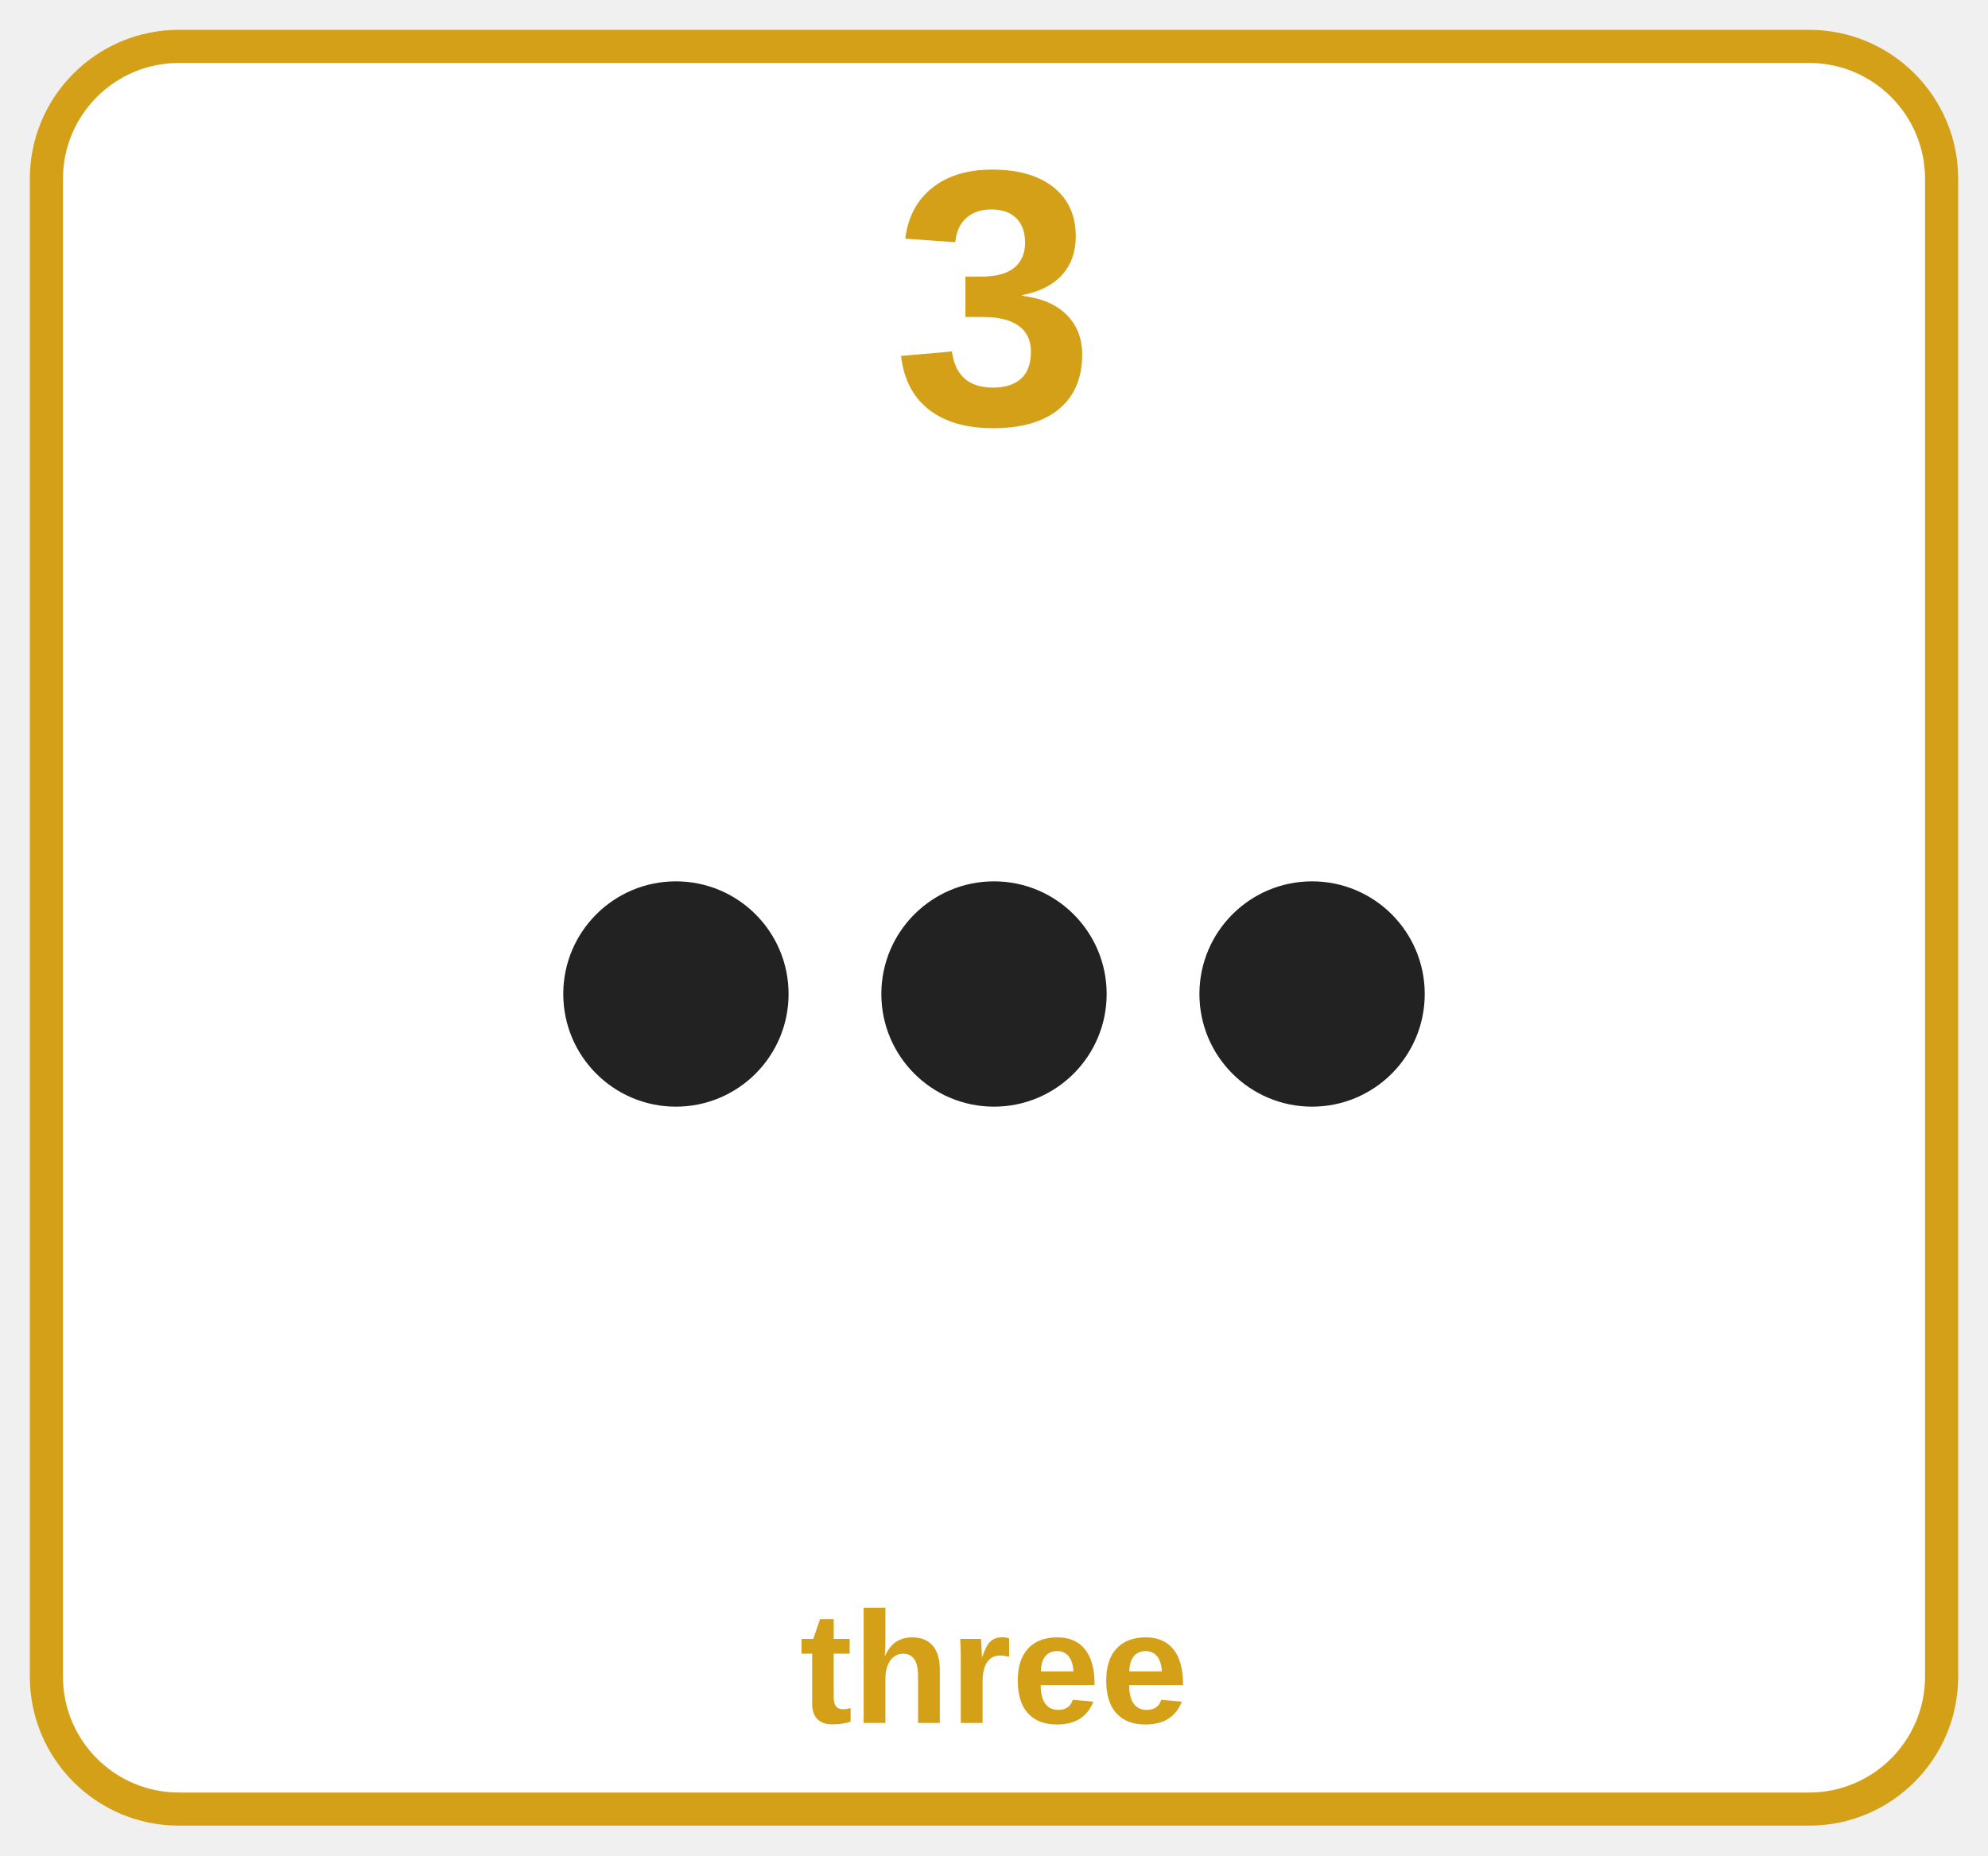
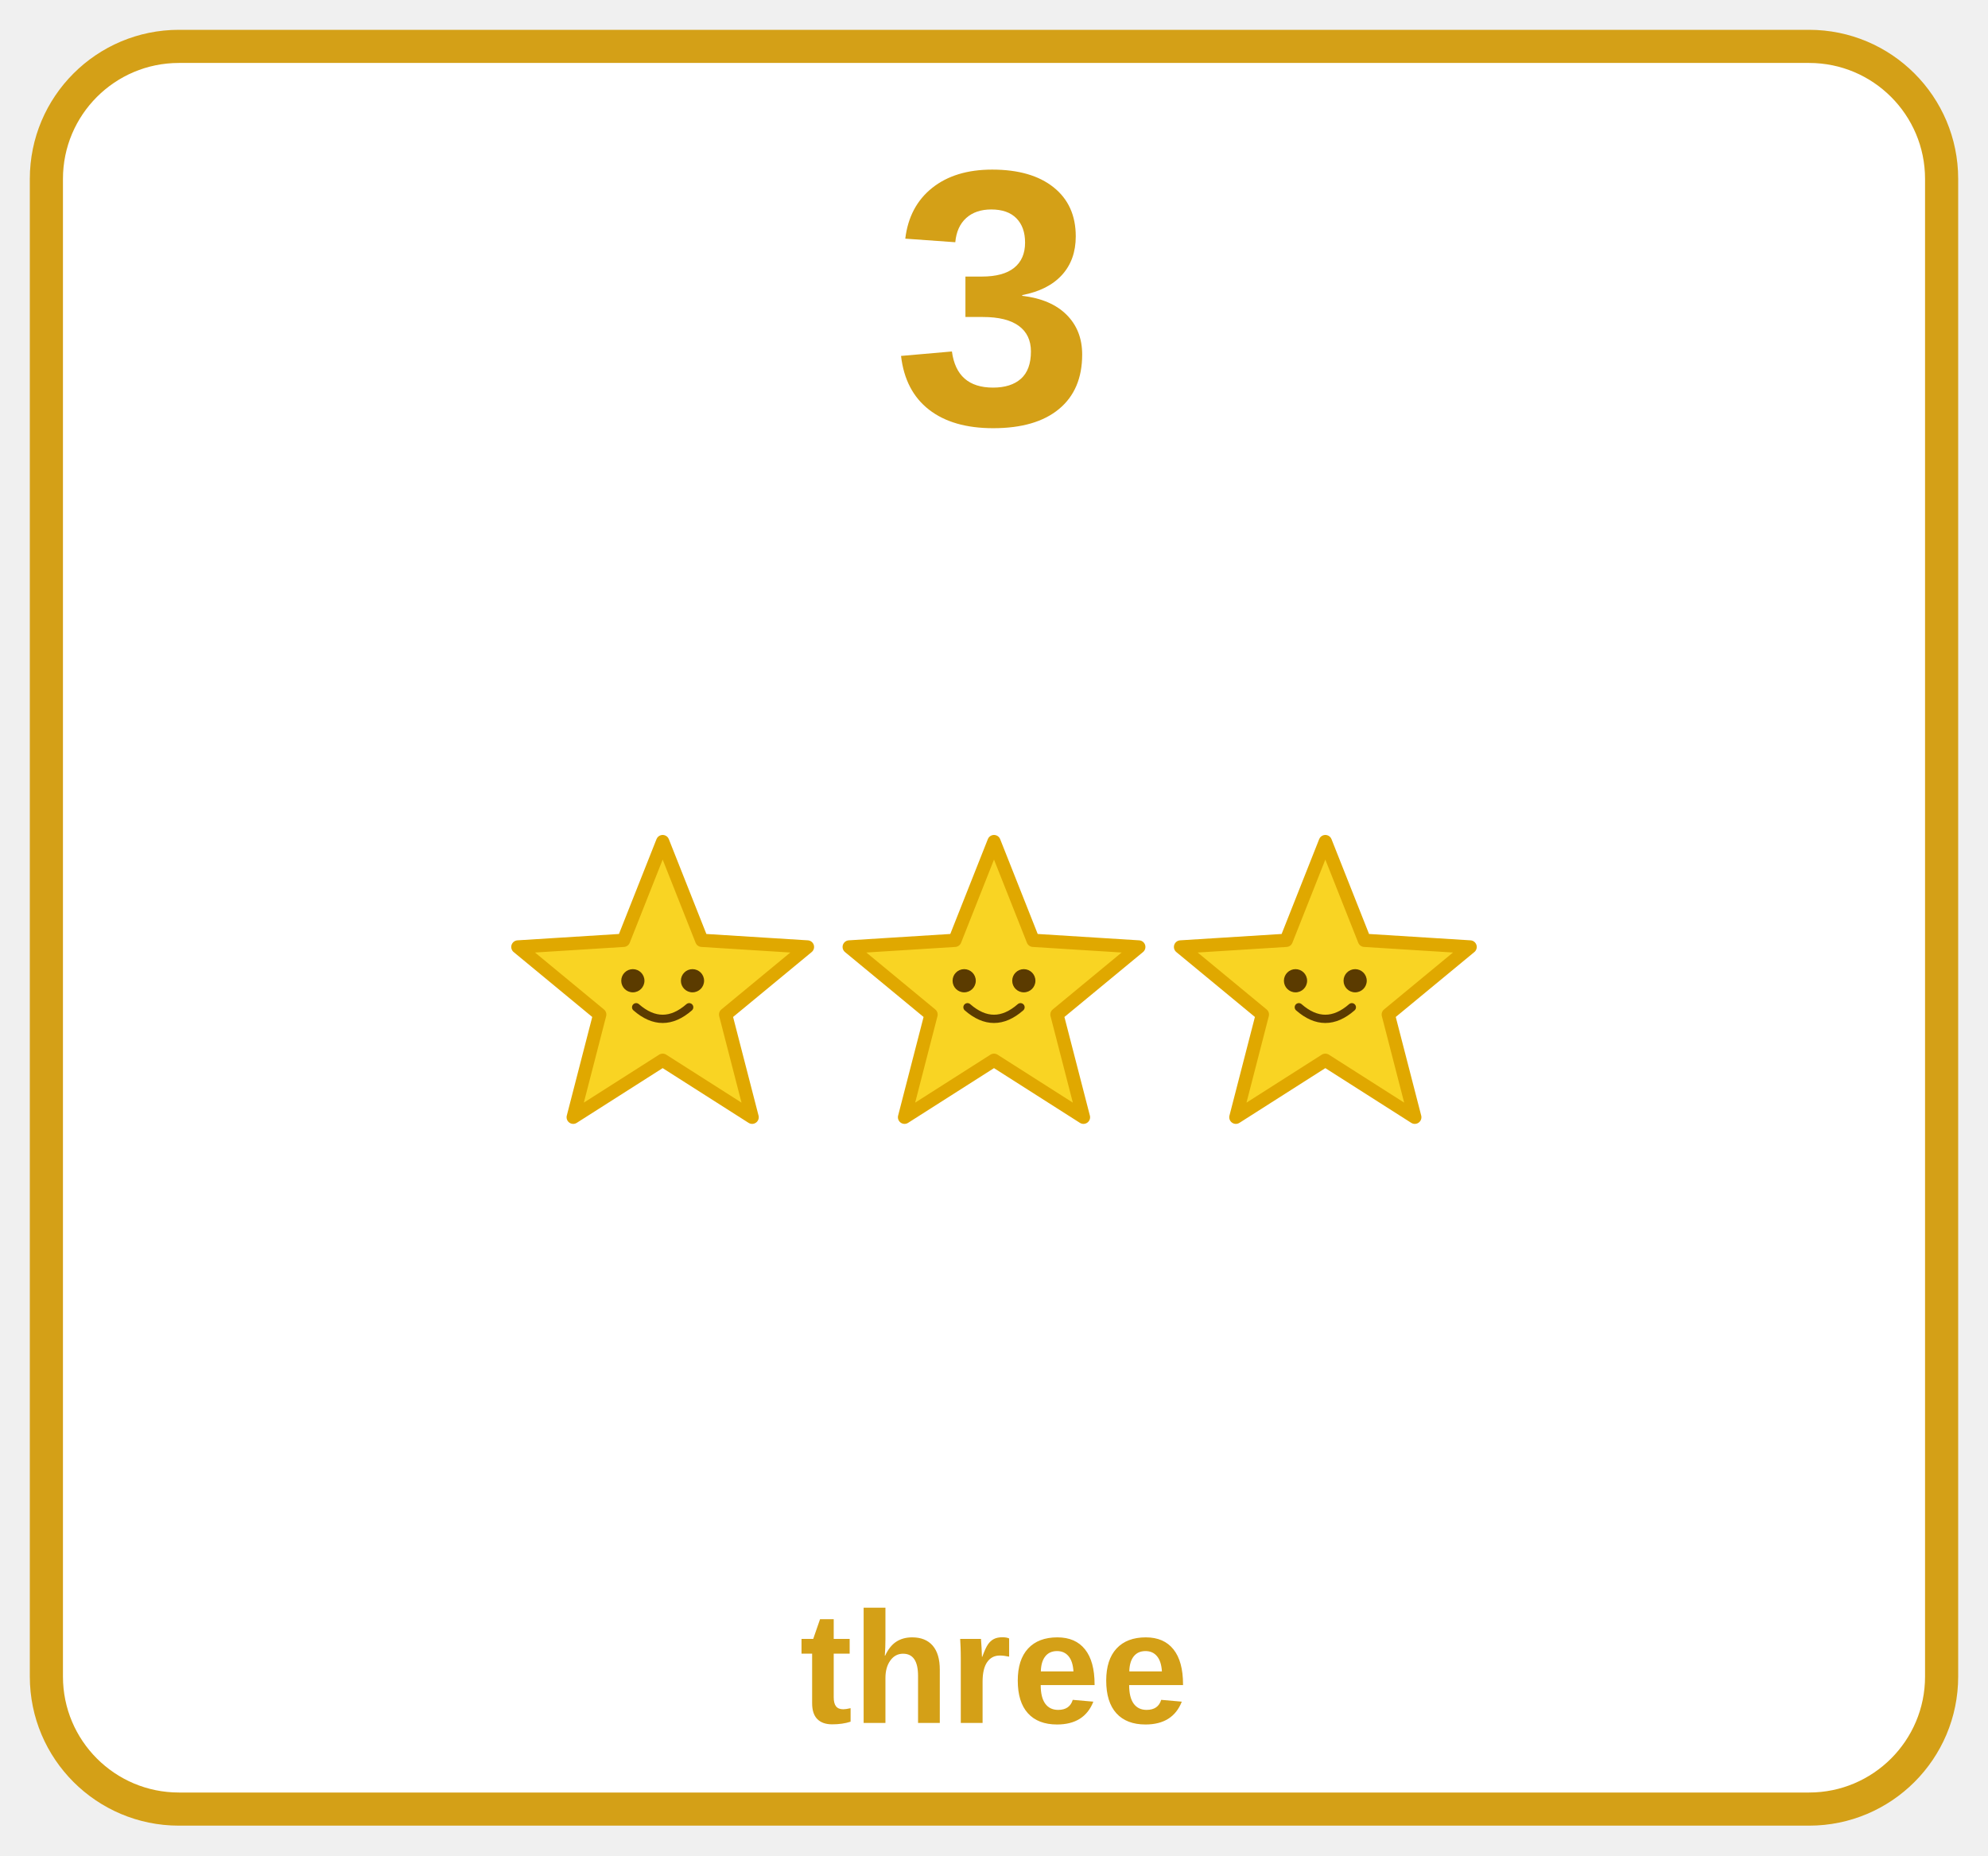
<svg xmlns="http://www.w3.org/2000/svg" viewBox="0 0 600 560" role="img" aria-label="three, 3">
  <rect x="14" y="14" width="572" height="532" rx="40" fill="#ffffff" stroke="#d4a017" stroke-width="10" />
  <text x="300.0" y="128" text-anchor="middle" font-family="Nunito, Arial, sans-serif" font-size="110" font-weight="800" fill="#d4a017">3</text>
-   <circle cx="204.0" cy="300.0" r="34" fill="#222222" />
-   <circle cx="300.0" cy="300.0" r="34" fill="#222222" />
-   <circle cx="396.0" cy="300.0" r="34" fill="#222222" />
+   <polygon points="200.0,254.0 211.8,283.8 243.7,285.8 219.0,306.2 227.0,337.2 200.0,320.0 173.0,337.2 181.0,306.2 156.3,285.8 188.2,283.8" fill="#f9d423" stroke="#e0a800" stroke-width="4" stroke-linejoin="round" />
+   <circle cx="191.0" cy="296.0" r="3.5" fill="#5b3b00" />
+   <circle cx="209.0" cy="296.0" r="3.5" fill="#5b3b00" />
+   <path d="M192.0 304.0 Q200.0 311.0 208.0 304.0" stroke="#5b3b00" stroke-width="2.5" fill="none" stroke-linecap="round" />
+   <polygon points="300.0,254.0 311.8,283.8 343.7,285.8 319.0,306.2 327.0,337.2 300.0,320.0 273.0,337.2 281.0,306.2 256.3,285.8 288.2,283.8" fill="#f9d423" stroke="#e0a800" stroke-width="4" stroke-linejoin="round" />
+   <circle cx="291.0" cy="296.0" r="3.5" fill="#5b3b00" />
+   <circle cx="309.0" cy="296.0" r="3.5" fill="#5b3b00" />
+   <path d="M292.0 304.0 Q300.0 311.0 308.0 304.0" stroke="#5b3b00" stroke-width="2.5" fill="none" stroke-linecap="round" />
+   <polygon points="400.0,254.0 411.8,283.8 443.7,285.8 419.0,306.2 427.0,337.2 400.0,320.0 373.0,337.2 381.0,306.2 356.3,285.8 388.2,283.8" fill="#f9d423" stroke="#e0a800" stroke-width="4" stroke-linejoin="round" />
+   <circle cx="391.0" cy="296.0" r="3.5" fill="#5b3b00" />
+   <circle cx="409.0" cy="296.0" r="3.5" fill="#5b3b00" />
+   <path d="M392.0 304.0 Q400.0 311.0 408.0 304.0" stroke="#5b3b00" stroke-width="2.5" fill="none" stroke-linecap="round" />
  <text x="300.0" y="520" text-anchor="middle" font-family="Nunito, Arial, sans-serif" font-size="48" font-weight="800" fill="#d4a017">three</text>
</svg>
